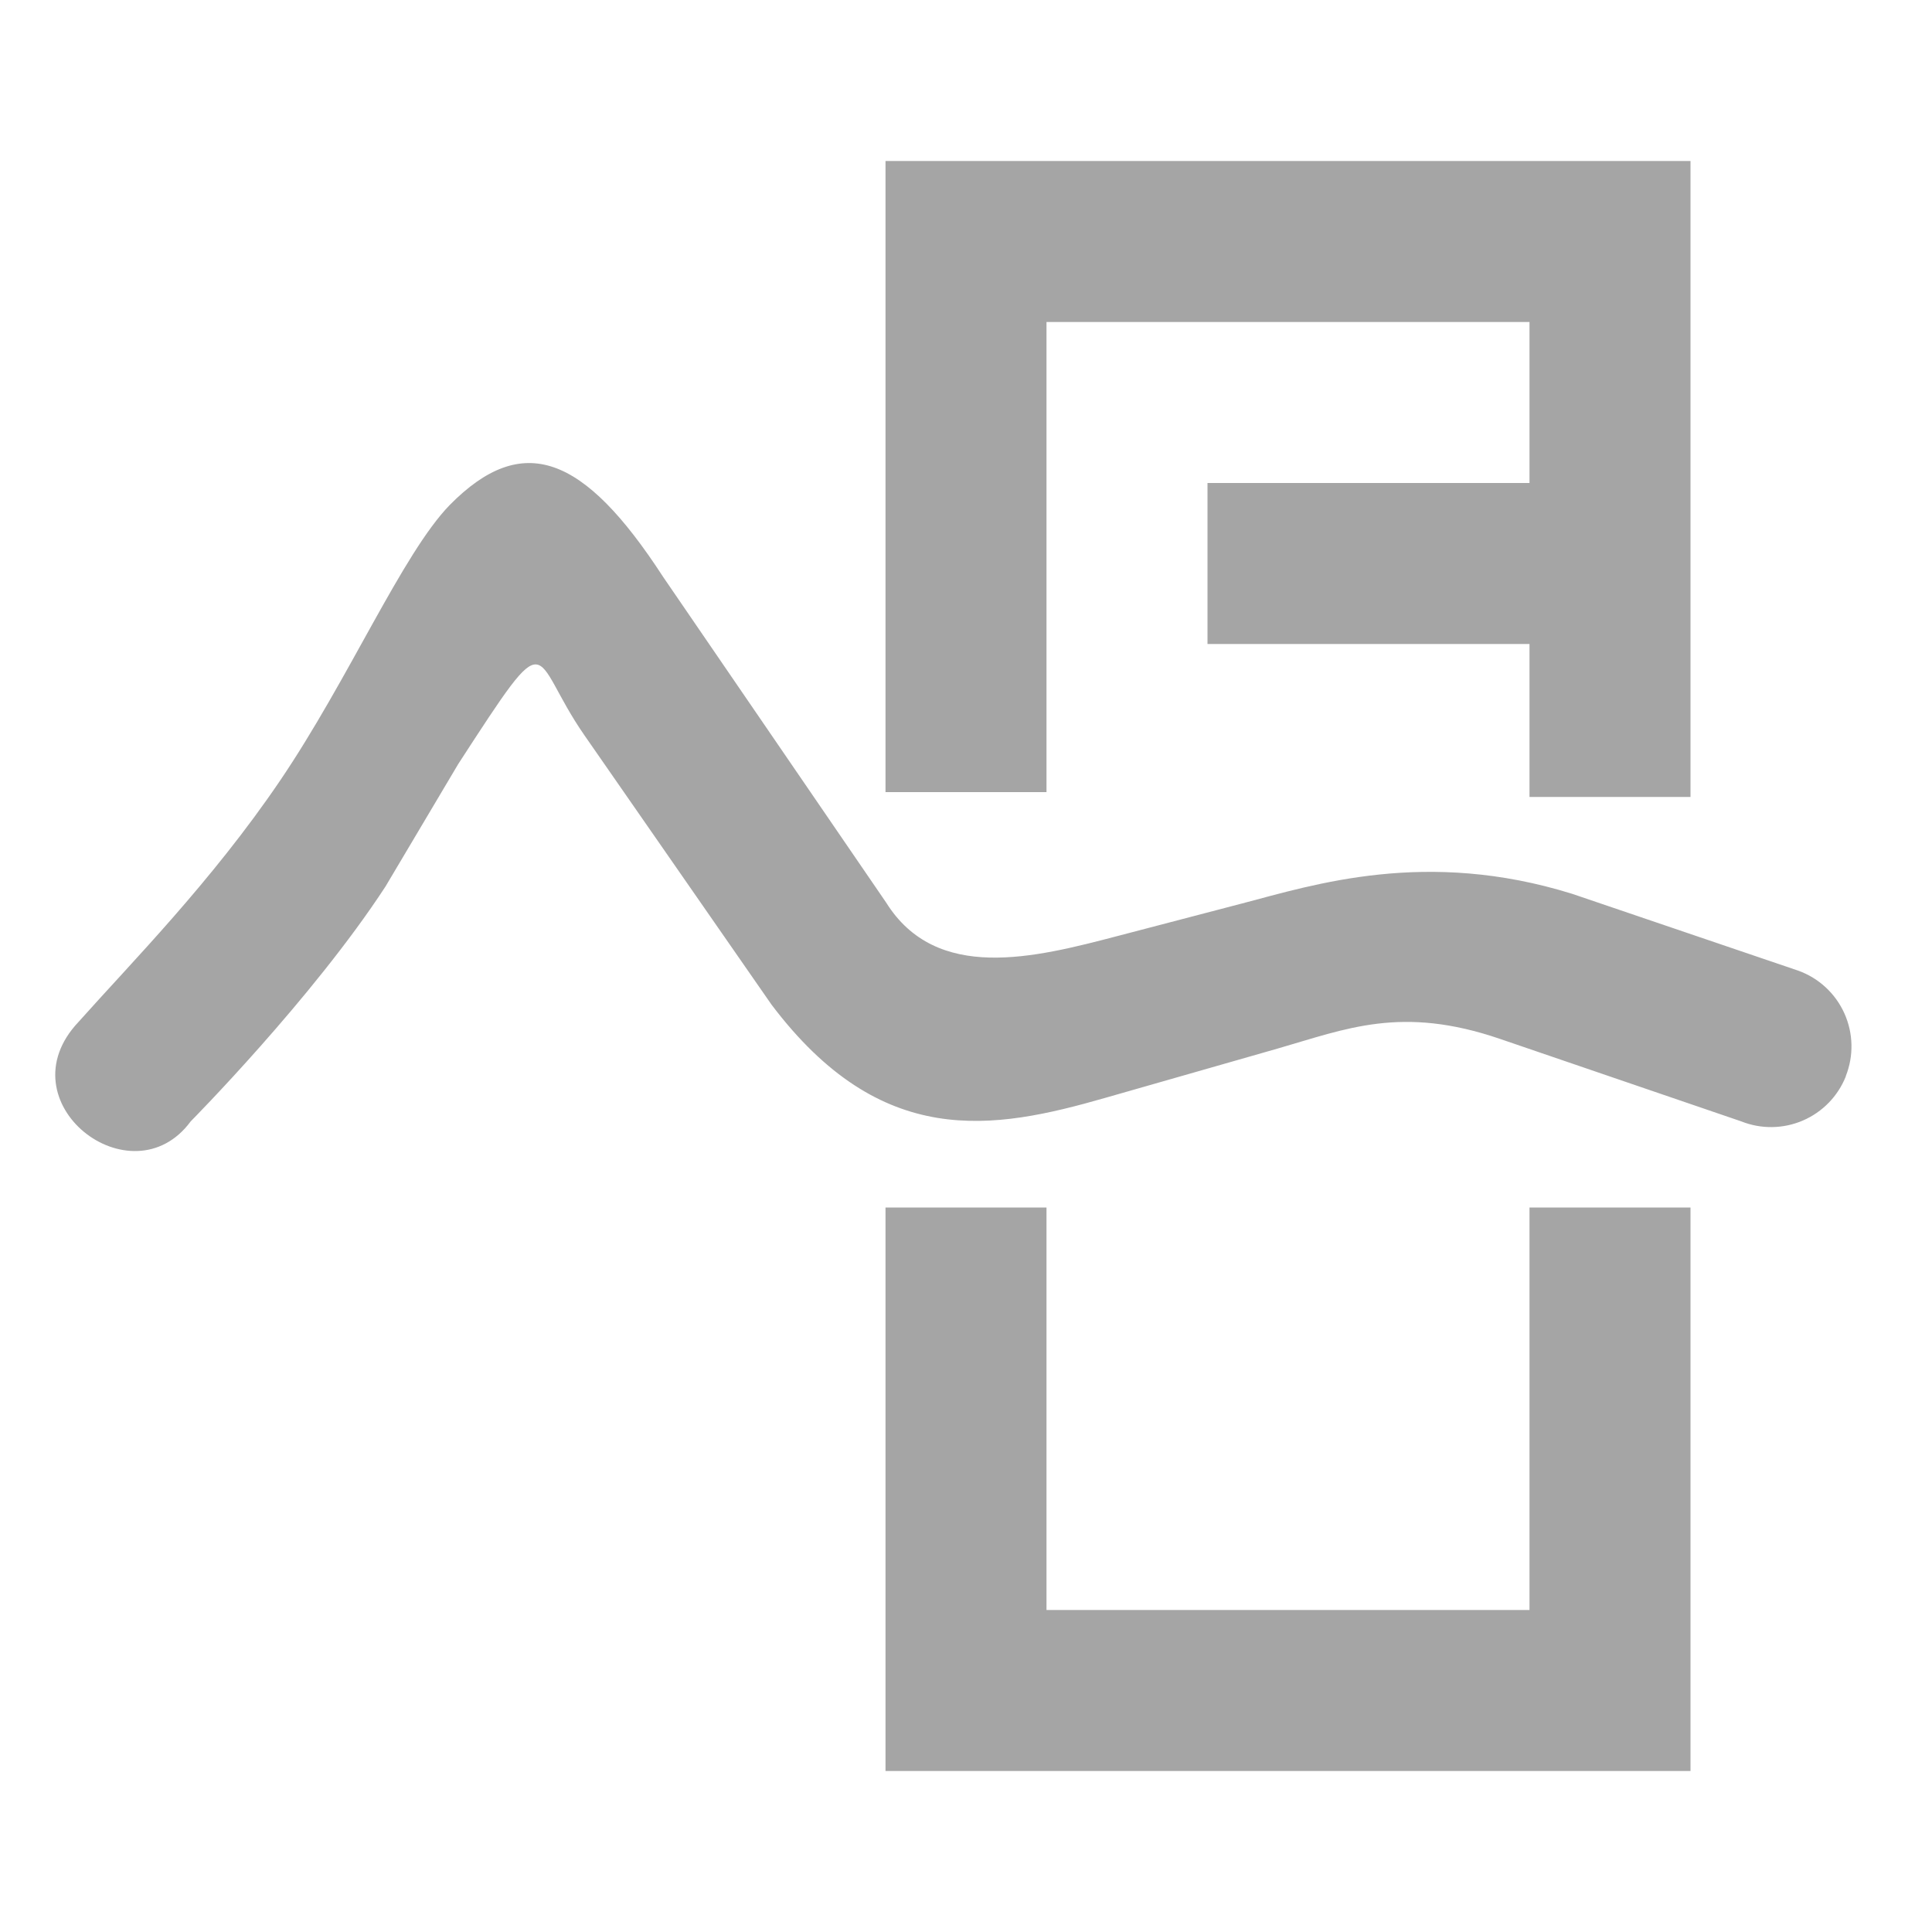
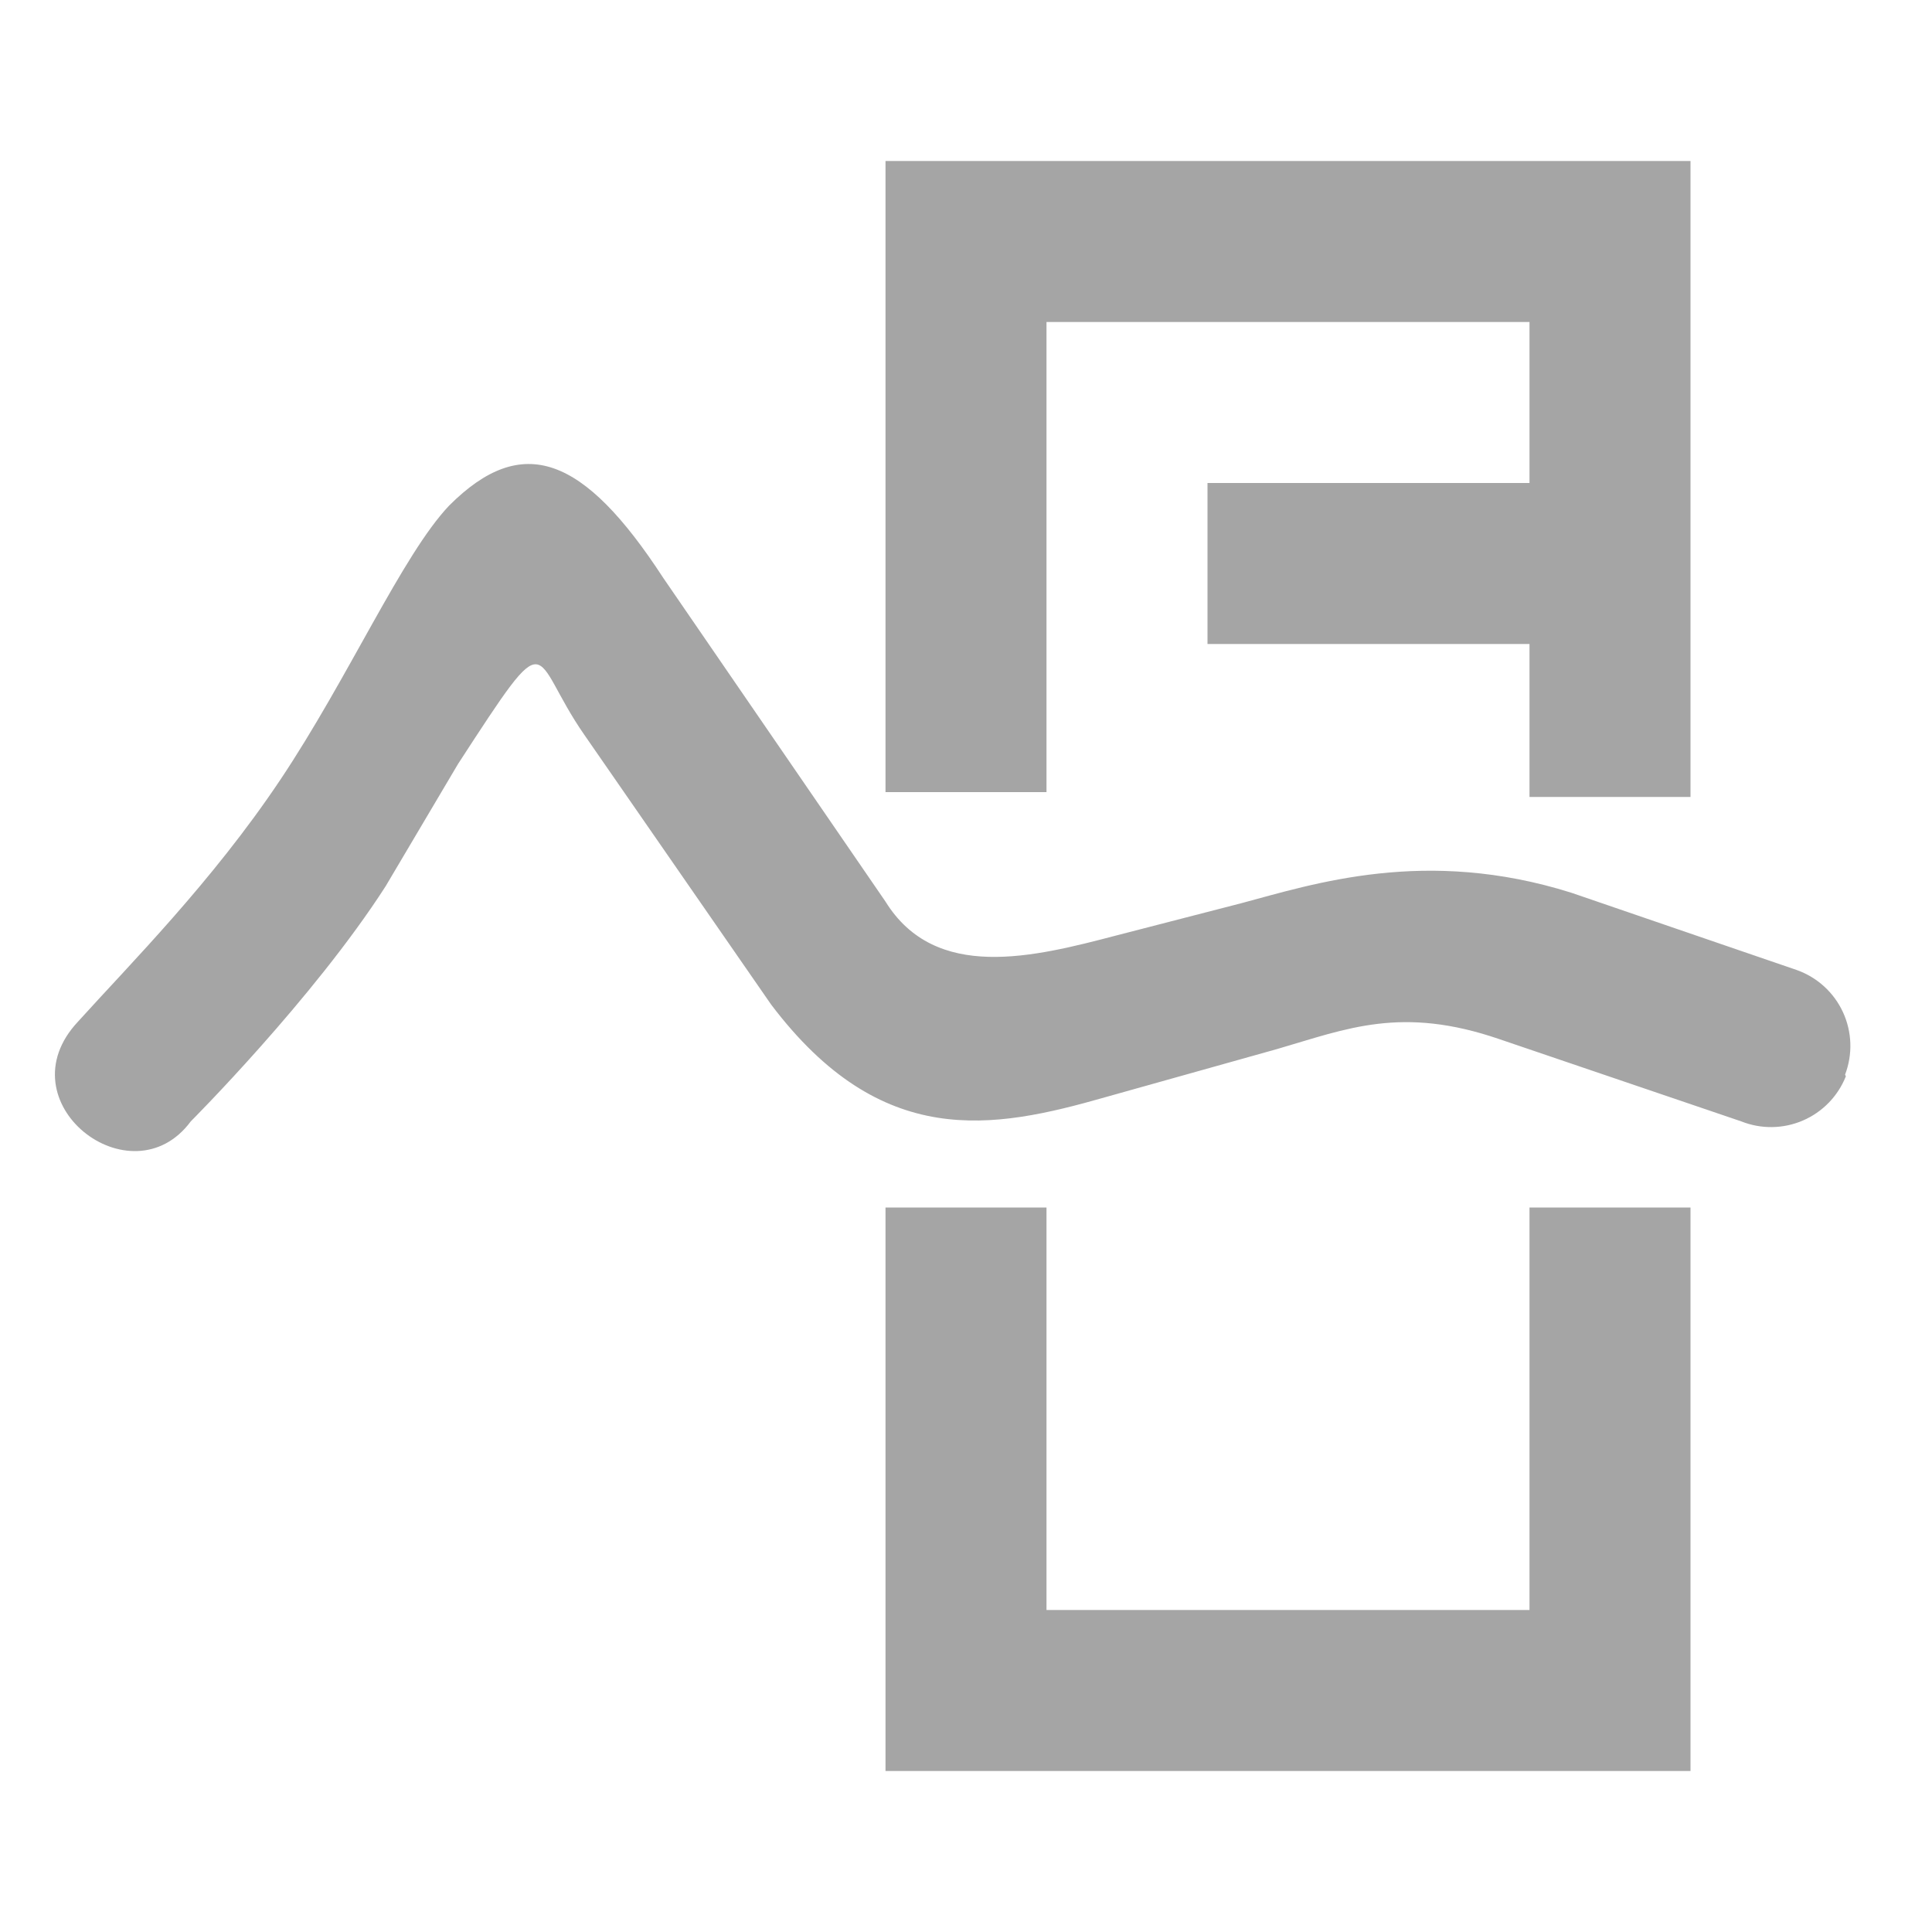
- <svg xmlns="http://www.w3.org/2000/svg" width="24" height="24">
-   <path d="M19 20h-6v-5h-2v7h10v-7h-2zM13 4h6v2h-4v2h4v1.9h2V2H11v7.84h2zm9.93 9.37a1 1 0 0 1-1.3.56l-2.995-1.024c-1.226-.42-1.912-.125-2.765.12l-2.14.612c-1.394.4-2.78.65-4.146-1.158L7.26 9.134c-.69-.993-.38-1.472-1.567.356l-.904 1.522c-.906 1.39-2.42 2.918-2.42 2.918-.735.998-2.337-.238-1.393-1.236.648-.728 1.65-1.738 2.504-2.998S5 6.878 5.586 6.274c.905-.918 1.665-.627 2.65.89l2.772 4.048c.624.997 1.842.686 2.873.416l1.545-.404c.898-.235 2.29-.686 4.106-.12l2.807.954a1 1 0 0 1 .59 1.31z" fill="#a5a5a5" />
+ <svg xmlns="http://www.w3.org/2000/svg" width="24" height="24" viewBox="0 0 24 24">
+   <path fill="#a5a5a5" d="M19 20h-6v-5h-2v7h10v-7h-2zM13 4h6v2h-4v2h4v1.9h2V2H11v7.84h2zm9.93 9.37a1 1 0 01-1.3.56l-3-1.02c-1.22-.42-1.9-.13-2.76.12l-2.14.6c-1.4.4-2.78.66-4.15-1.15L7.26 9.13c-.69-.99-.38-1.47-1.57.36l-.9 1.52c-.9 1.4-2.42 2.92-2.42 2.92-.74 1-2.34-.24-1.4-1.24.65-.72 1.66-1.73 2.51-3S5 6.89 5.58 6.28c.91-.91 1.67-.62 2.66.9L11 11.2c.62 1 1.84.69 2.87.42l1.55-.4c.9-.24 2.29-.7 4.1-.13l2.8.96a1 1 0 01.6 1.3z" />
</svg>
